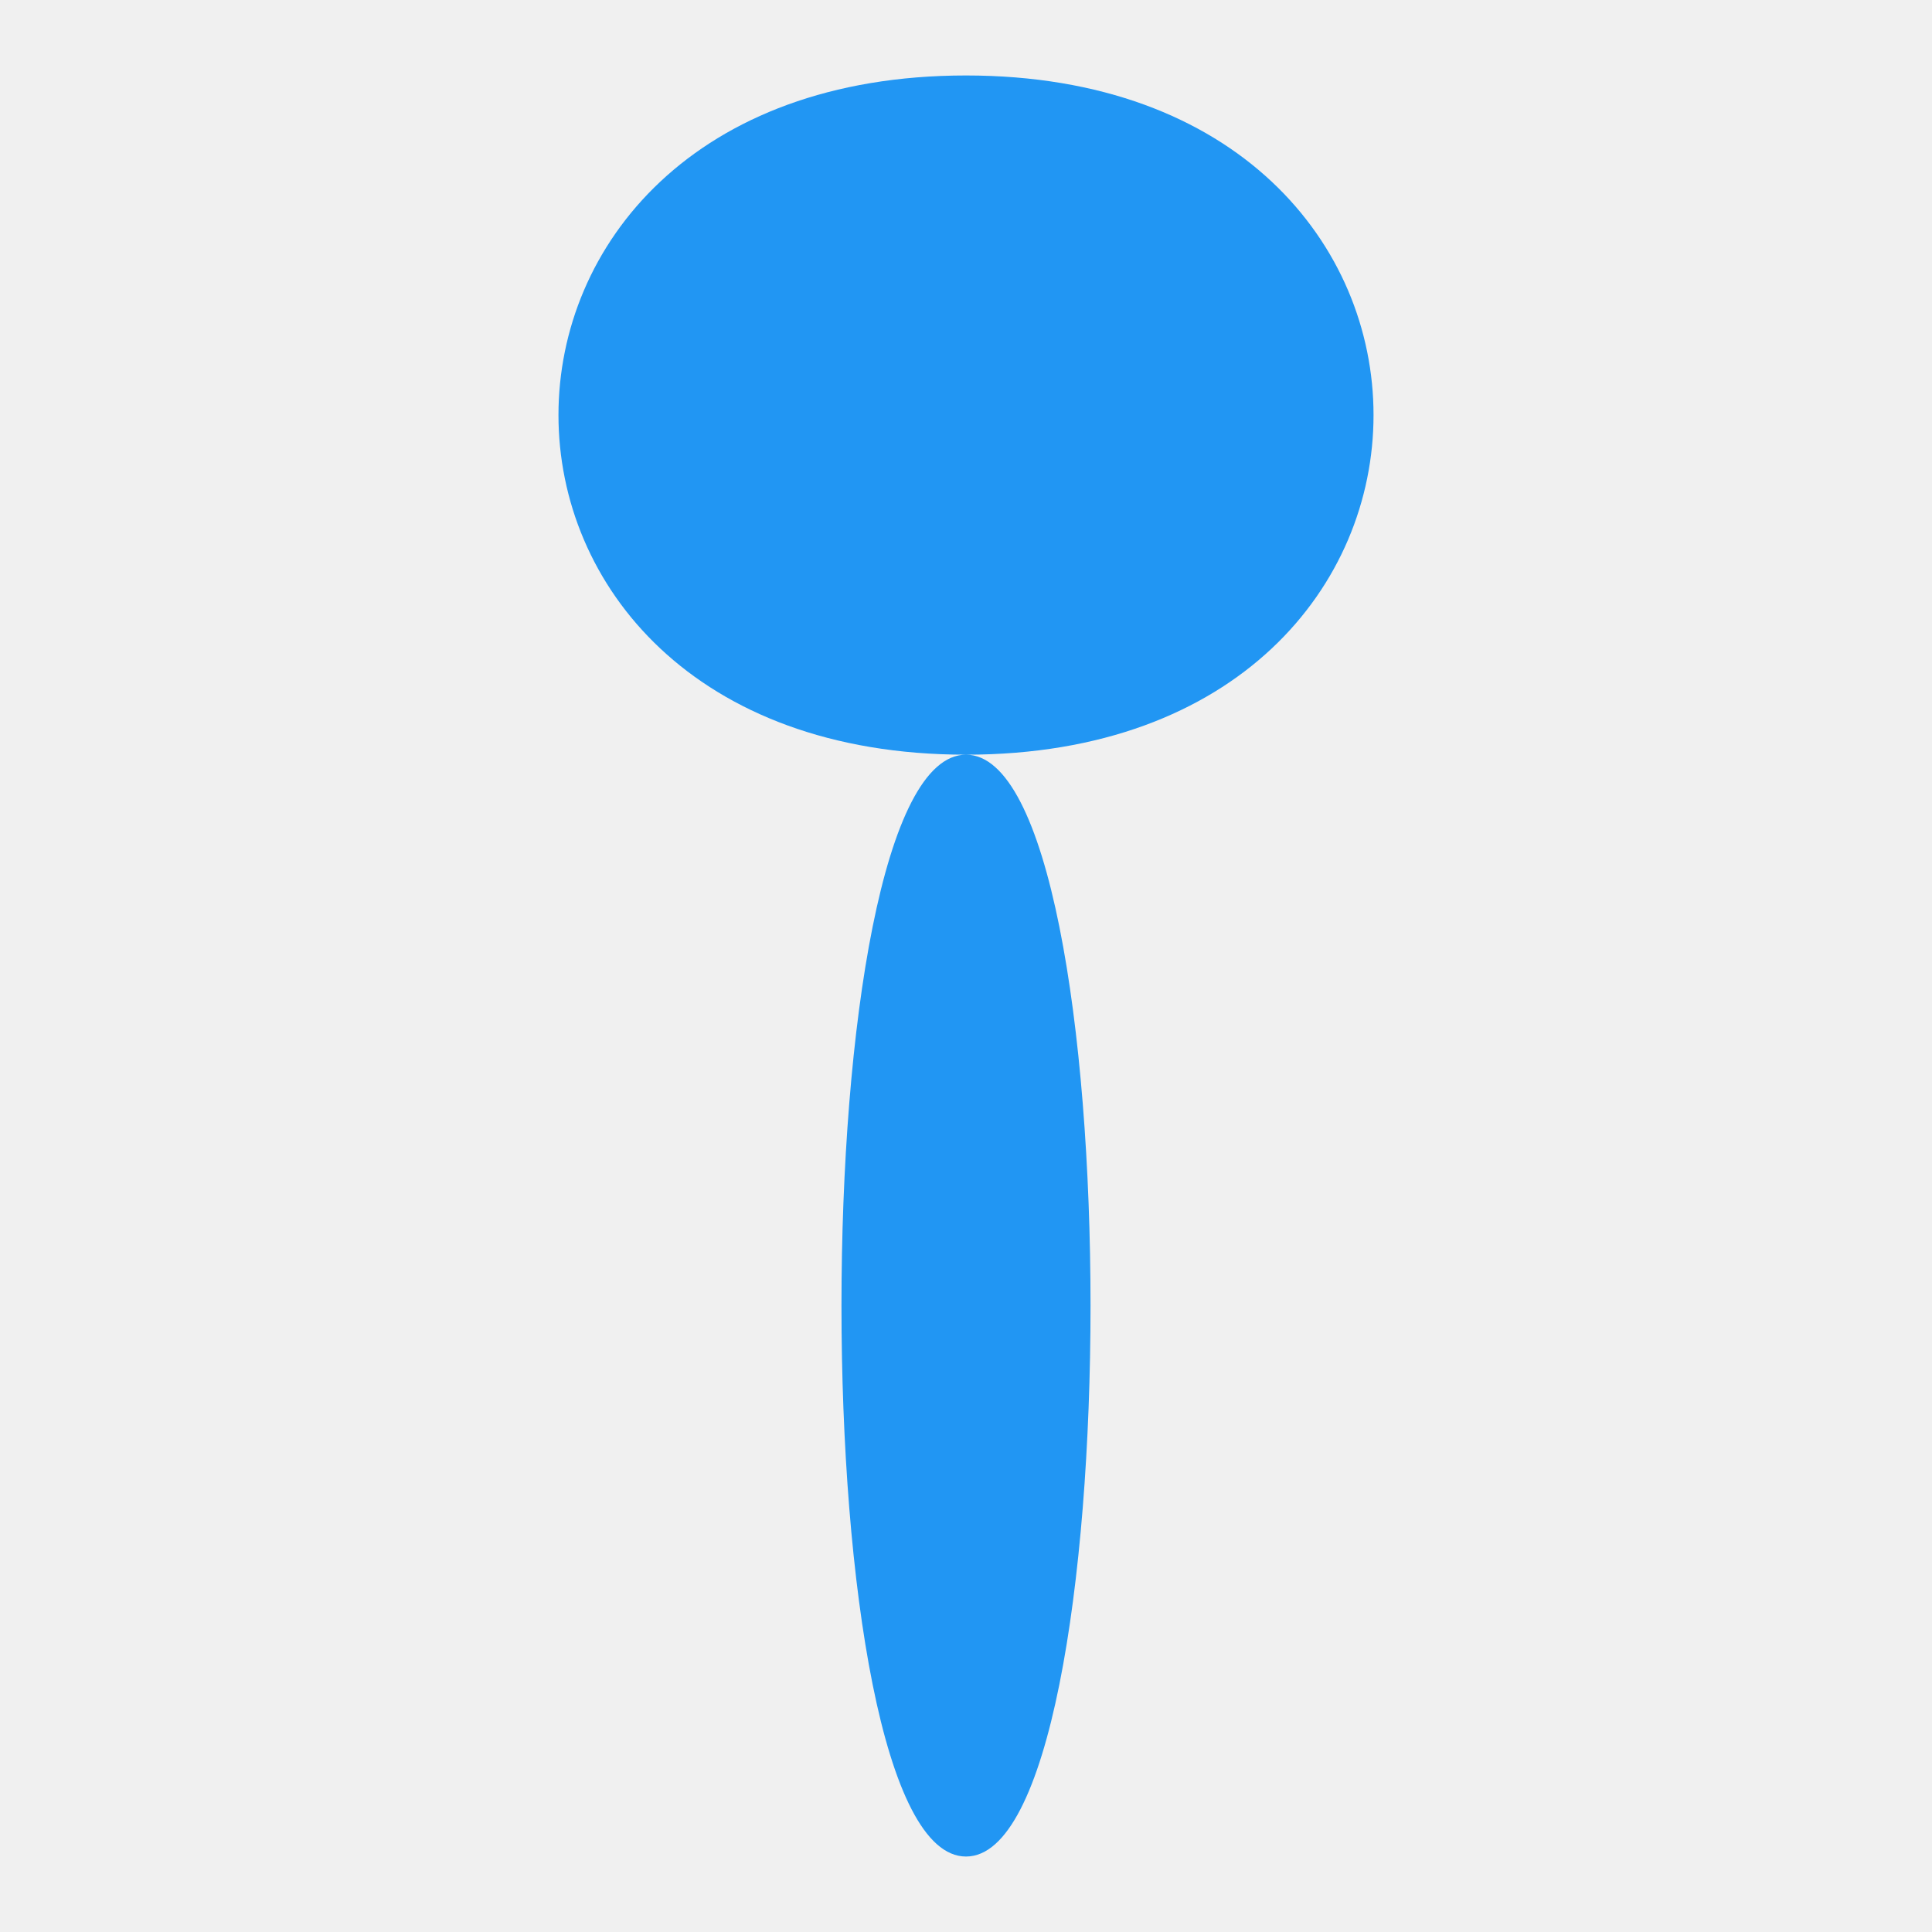
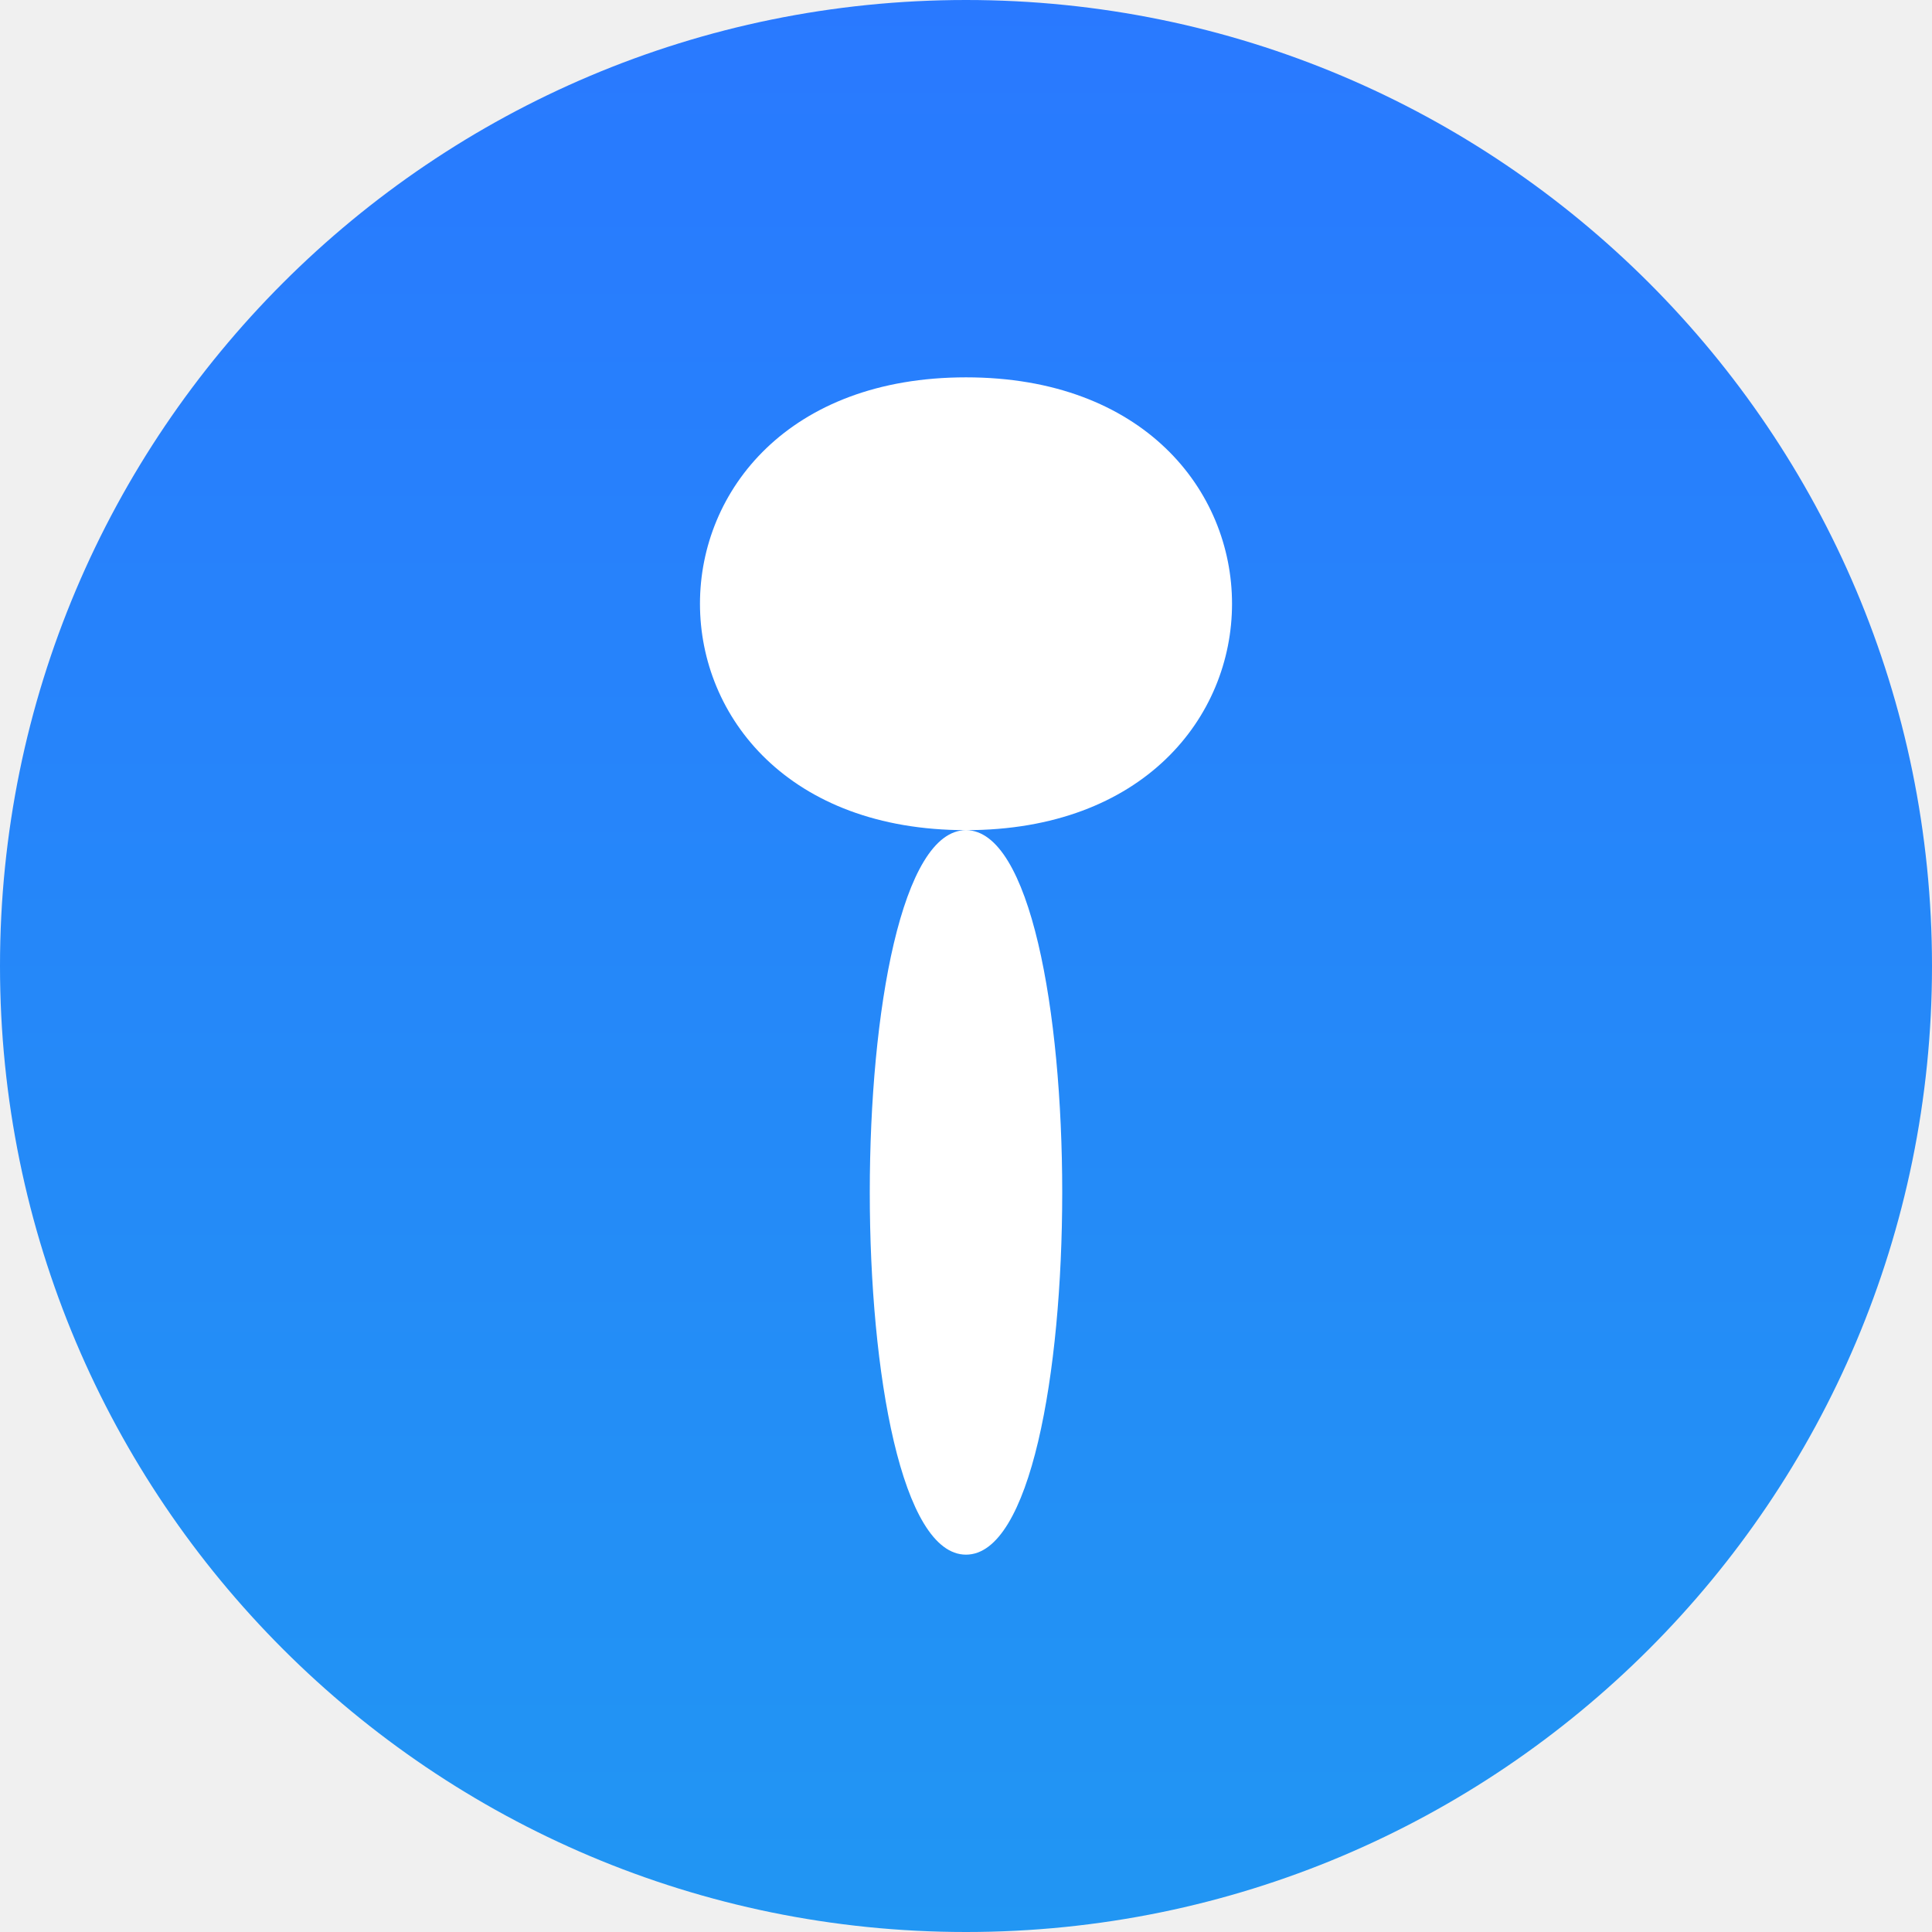
<svg xmlns="http://www.w3.org/2000/svg" width="512" height="512" viewBox="0 0 512 512">
-   <path d="M256 20            C 400 20, 400 200, 256 200            C 112 200, 112 20, 256 20            M256 200            C 300 200, 300 492, 256 492            C 212 492, 212 200, 256 200" fill="#2196F3" />
+   <defs>
+     <linearGradient id="backgroundGradient" x1="0%" y1="0%" x2="0%" y2="100%">
+       <stop offset="0%" style="stop-color:#2979FF;stop-opacity:1" />
+       <stop offset="100%" style="stop-color:#2196F3;stop-opacity:1" />
+     </linearGradient>
+   </defs>
+   <circle cx="256" cy="256" r="256" fill="url(#backgroundGradient)" />
+   <path d="M256 100            C 350 100, 350 220, 256 220            C 162 220, 162 100, 256 100            M256 220            C 290 220, 290 412, 256 412            C 222 412, 222 220, 256 220" fill="white" />
</svg>
